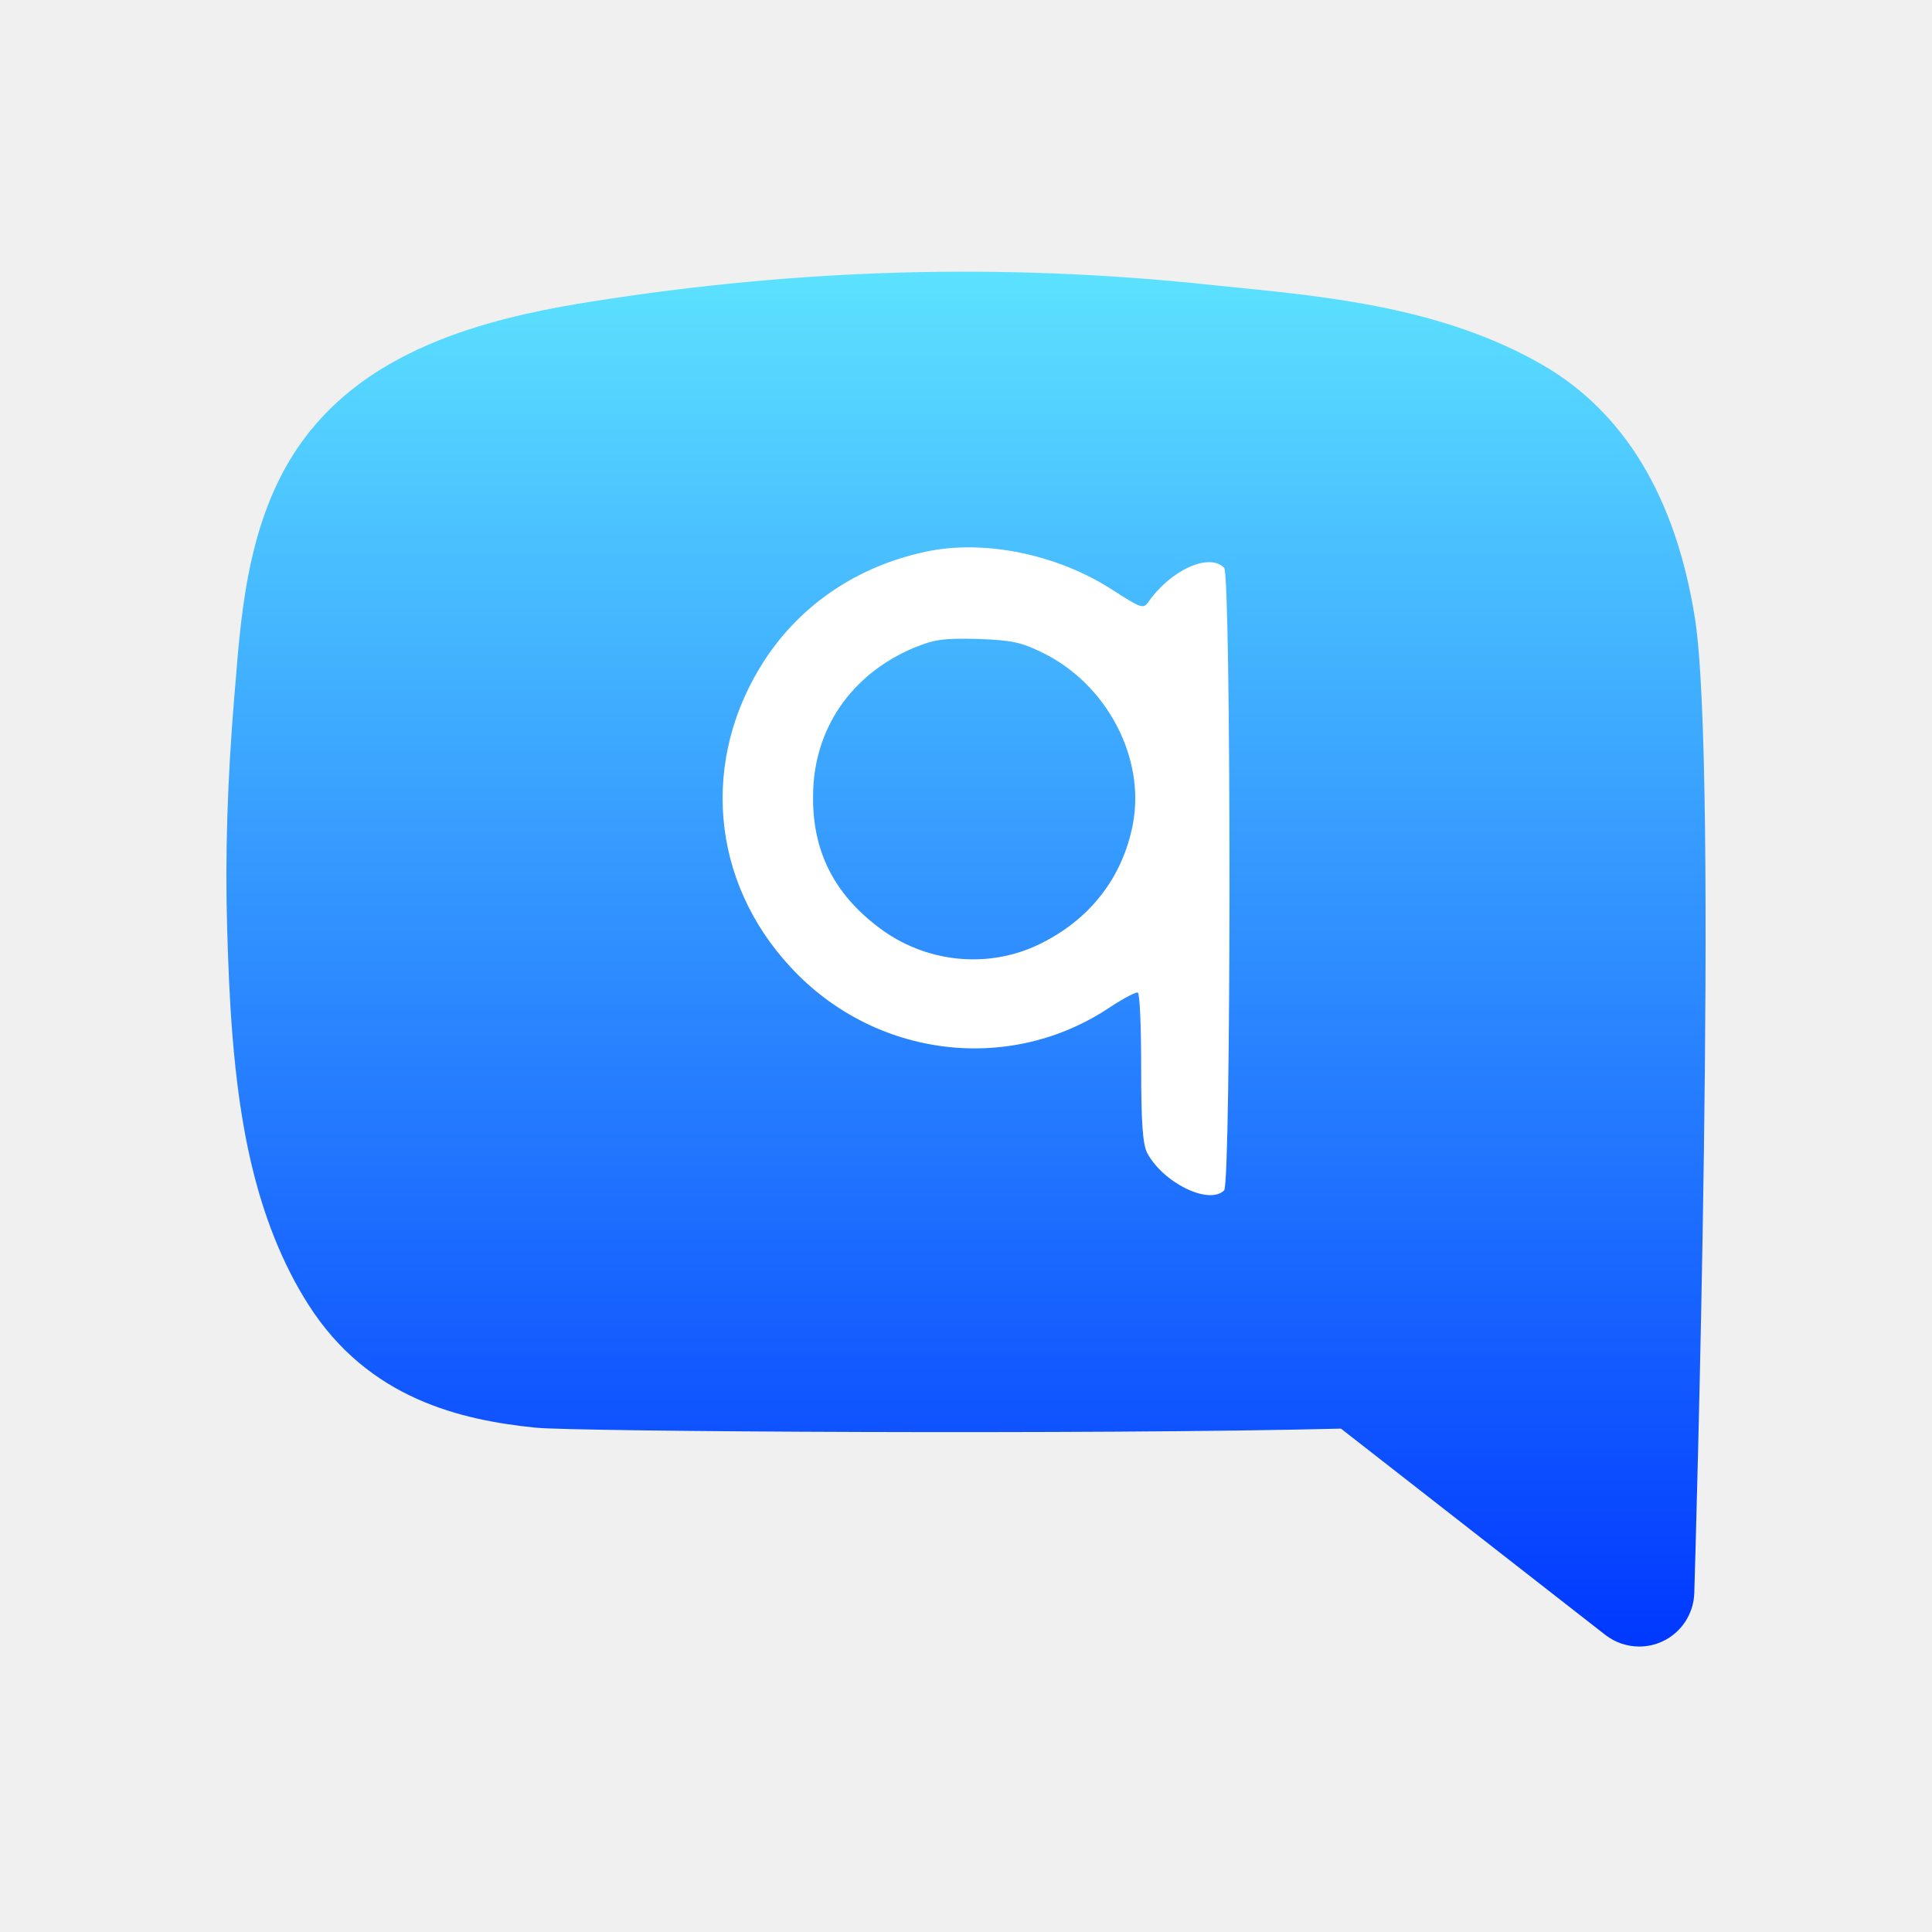
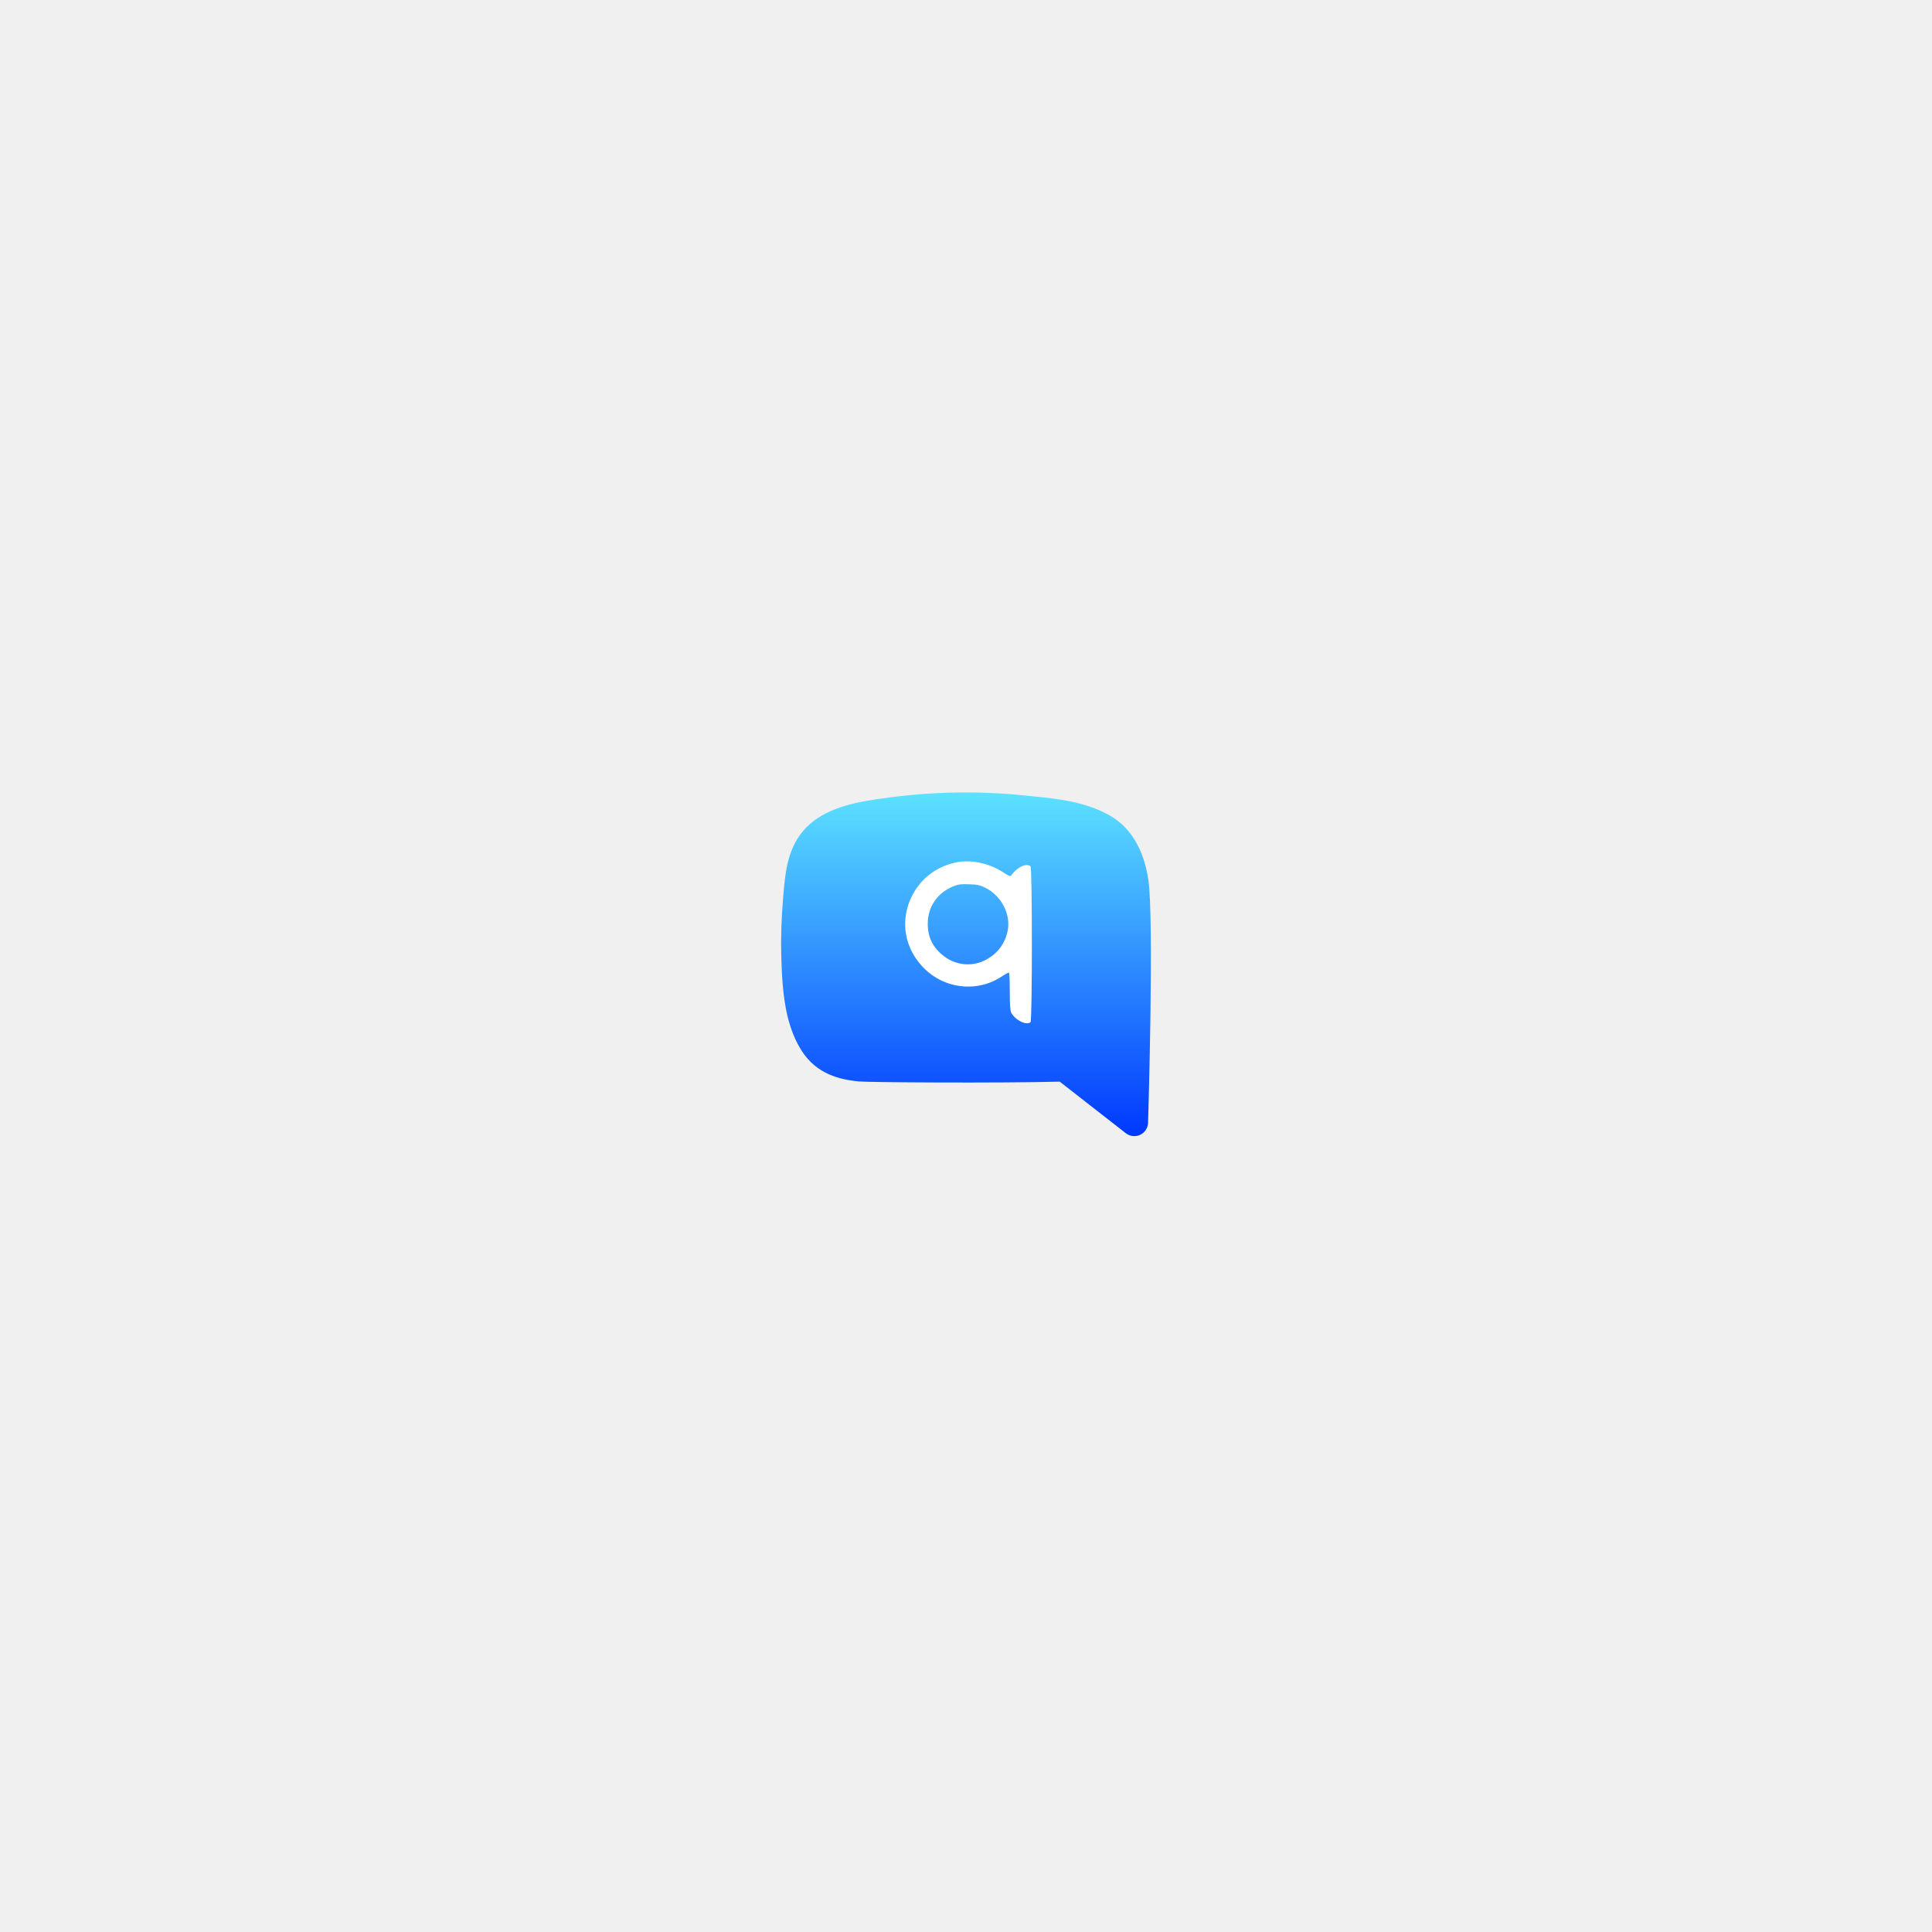
- <svg xmlns="http://www.w3.org/2000/svg" width="128" height="128" viewBox="0 0 128 128" fill="none">
-   <g transform="translate(15, 18)">
+ <svg xmlns="http://www.w3.org/2000/svg" width="512" height="512" viewBox="0 0 512 512" fill="none">
+   <g transform="translate(207, 210) scale(1)">
    <path d="M97.291 22.943C96.017 14.919 92.596 9.262 87.12 6.131C80.625 2.417 73.152 1.669 66.56 1.012L65.235 0.876C51.55 -0.583 38.149 -0.22 24.249 1.971C21.614 2.388 18.164 3.023 14.84 4.253C10.788 5.756 7.744 7.818 5.538 10.562C1.539 15.533 1.013 22.064 0.595 27.309L0.517 28.229C0.066 33.691 -0.09 38.681 0.049 43.49C0.115 45.767 0.205 48.212 0.405 50.657C0.84 55.936 1.805 62.728 5.421 68.419C9.417 74.706 15.58 76.089 20.504 76.589C23.073 76.849 57.416 77.063 73.843 76.65L91.352 90.313C92.007 90.822 92.801 91.087 93.599 91.087C94.128 91.087 94.659 90.973 95.153 90.742C96.397 90.157 97.208 88.92 97.25 87.547C97.318 85.321 98.876 32.946 97.291 22.943Z" fill="url(#paint0_linear_1515_28)" />
    <path d="M46.309 18.557C41.783 19.529 38.063 22.055 35.648 25.747C31.401 32.299 32.067 40.377 37.397 46.096C42.949 52.092 51.916 53.202 58.579 48.705C59.467 48.122 60.272 47.706 60.383 47.761C60.522 47.845 60.605 50.093 60.605 52.758C60.605 56.395 60.716 57.811 60.994 58.366C62.049 60.365 65.103 61.864 66.102 60.864C66.574 60.392 66.574 20.084 66.102 19.612C65.103 18.613 62.576 19.751 61.077 21.888C60.744 22.36 60.605 22.305 58.662 21.055C54.998 18.696 50.139 17.724 46.309 18.557ZM54.081 25.247C58.329 27.329 60.911 32.215 60.05 36.629C59.356 40.21 57.135 43.014 53.721 44.624C50.334 46.207 46.253 45.763 43.199 43.431C40.229 41.182 38.813 38.35 38.869 34.686C38.896 30.3 41.395 26.663 45.559 24.914C46.919 24.359 47.502 24.276 49.779 24.331C52.055 24.415 52.666 24.553 54.081 25.247Z" fill="white" />
  </g>
  <defs>
    <linearGradient id="paint0_linear_1515_28" x1="49" y1="91.087" x2="49" y2="-1.52588e-05" gradientUnits="userSpaceOnUse">
      <stop stop-color="#0038FF" />
      <stop offset="1" stop-color="#5CE2FF" />
    </linearGradient>
  </defs>
</svg>
